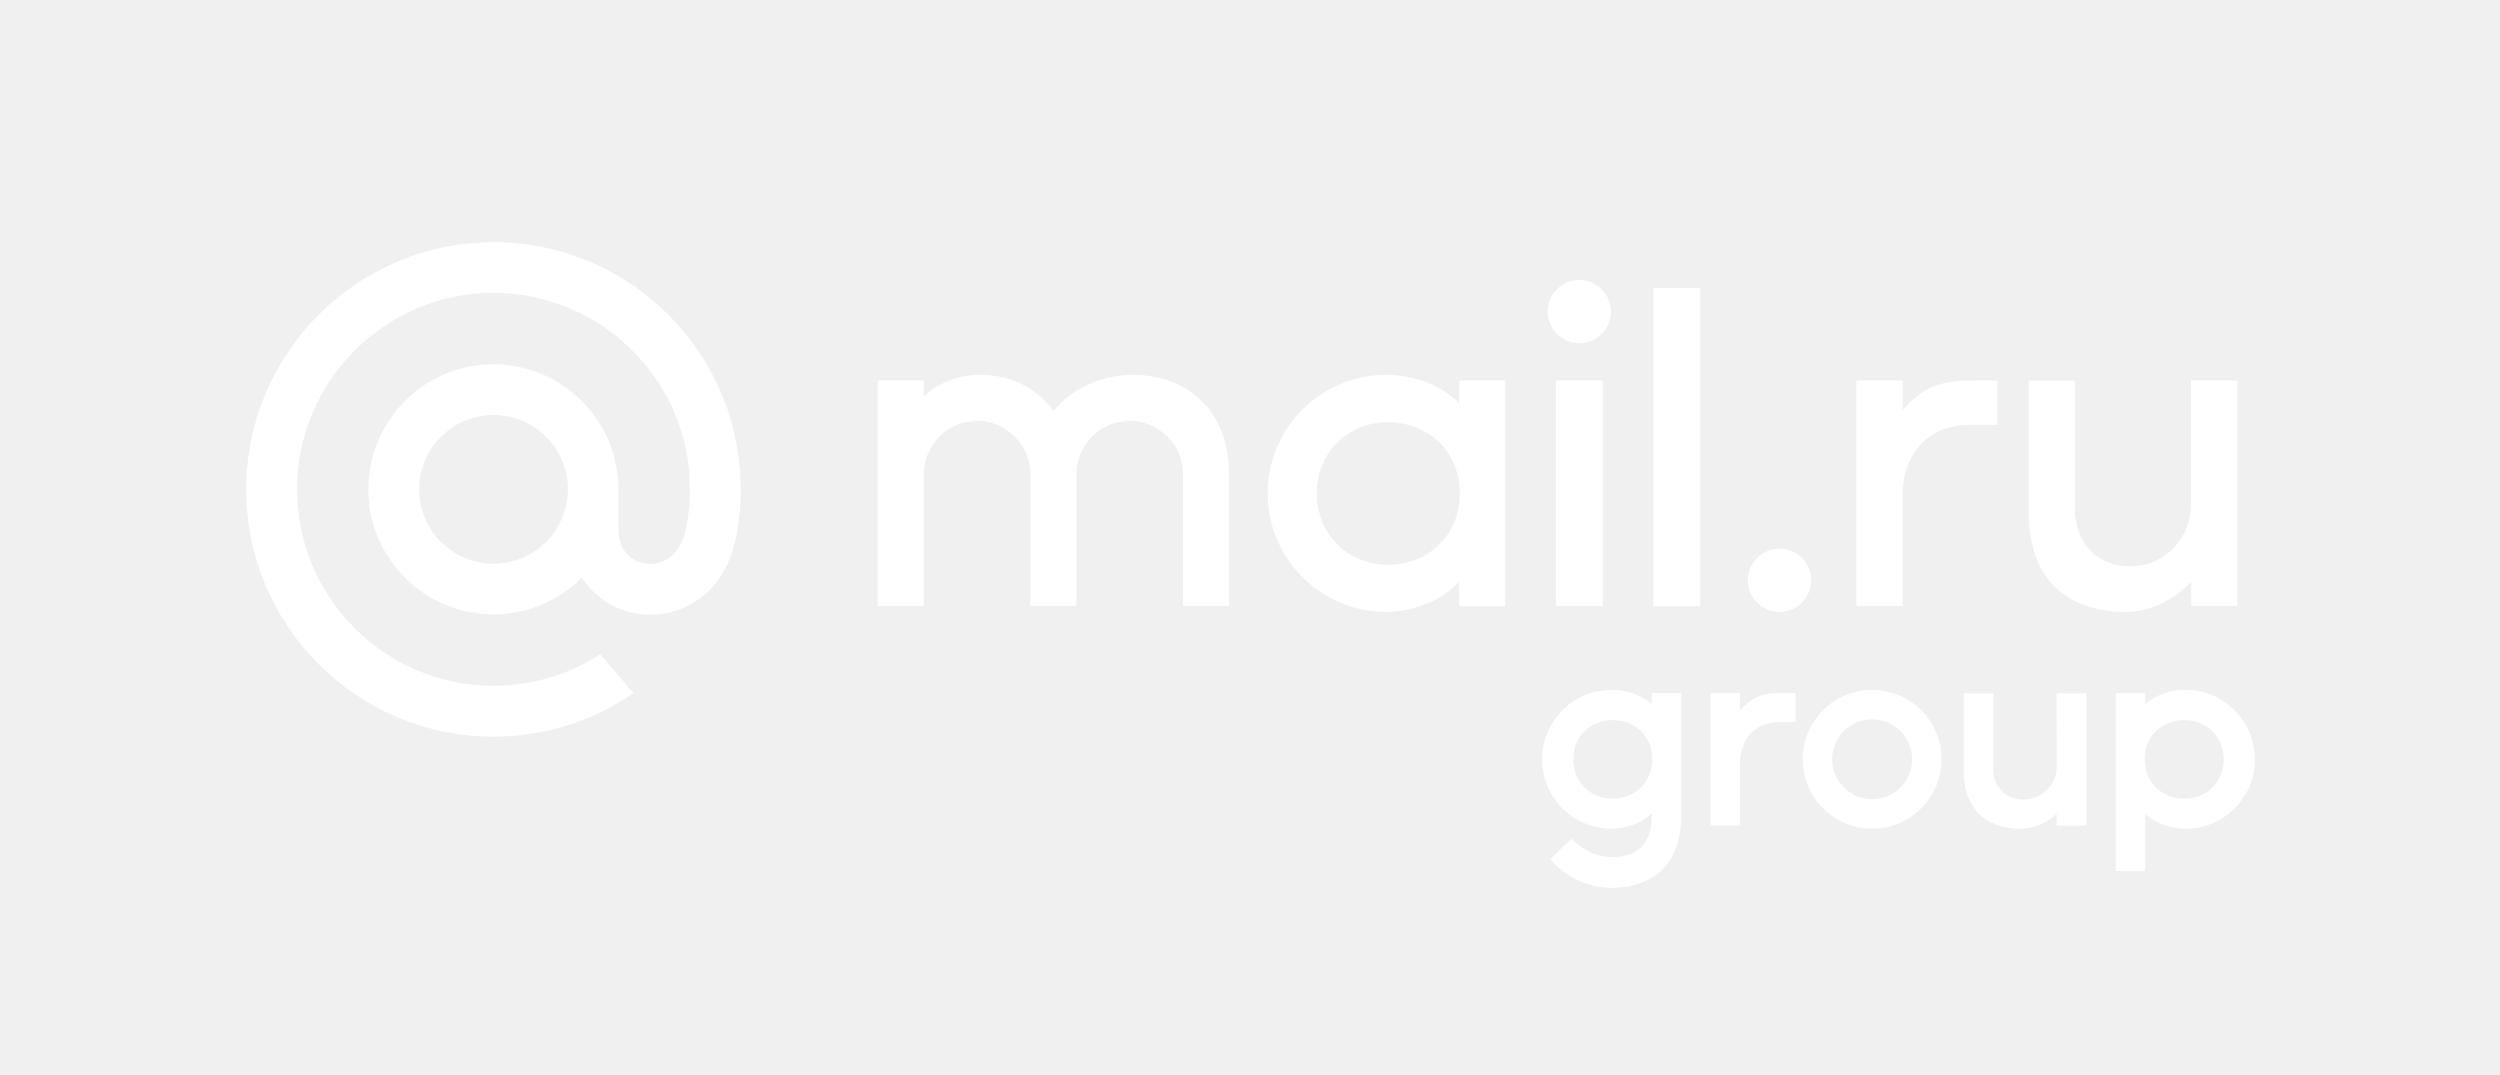
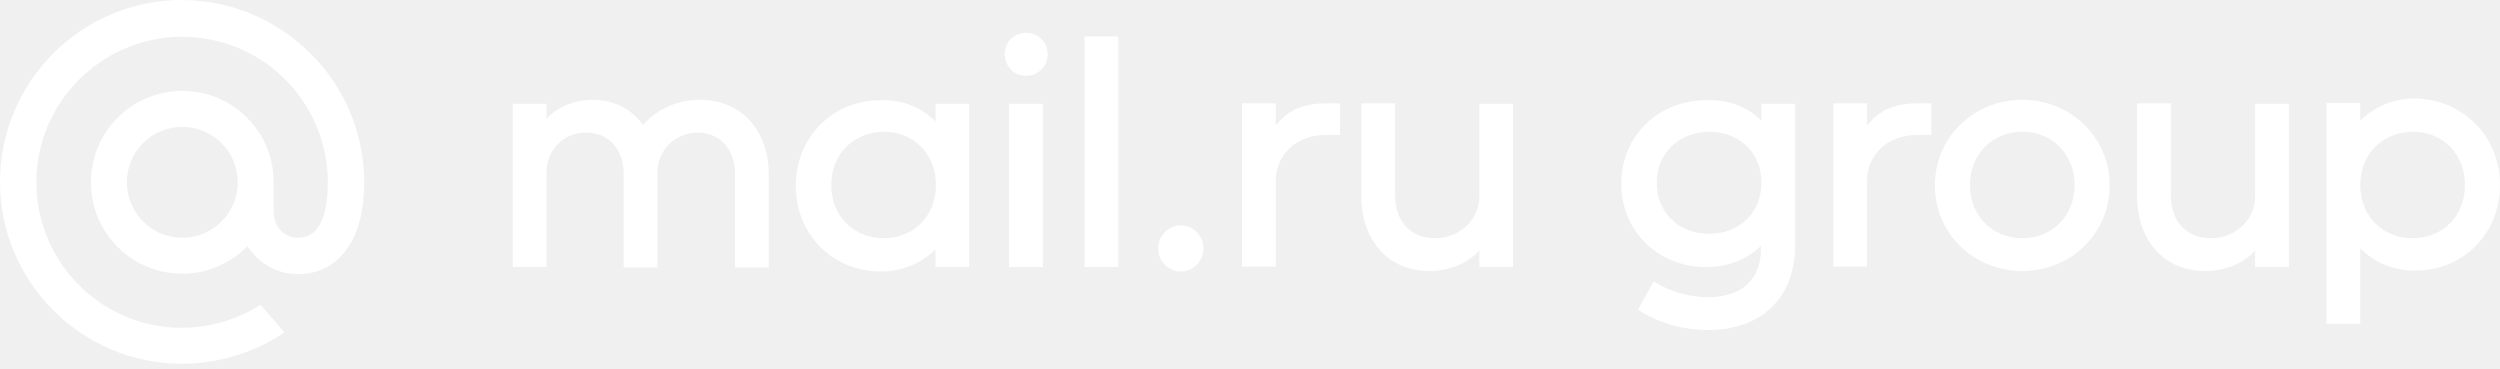
- <svg xmlns="http://www.w3.org/2000/svg" version="1.1" id="Layer_1" x="0px" y="0px" viewBox="0 0 1613.4 693.3" style="enable-background:new 0 0 1613.4 693.3;" xml:space="preserve">
-   <style type="text/css">
- 	.st0{fill:#FFFFFF;}
- 	.st1{fill:#FFFFFF;}
- </style>
-   <g>
-     <g>
-       <rect x="1067.1" y="185.8" class="st0" width="30.2" height="205.4" />
-       <path class="st0" d="M1148.4,354.1c-11.3,0-20.4,9.1-20.4,20.4c0,11.3,9.1,20.4,20.4,20.4c11.3,0,20.4-9.1,20.4-20.4    C1168.8,363.2,1159.7,354.1,1148.4,354.1z" />
-       <path class="st0" d="M1227.8,319.7c0-24.5,14.7-45.5,43.2-45.5h18v-28.6h-18c-22.3,0-32.5,7.1-42.9,18.9l-0.2,0.3v-19.2H1198    v145.5h29.8C1227.8,391,1227.8,329.6,1227.8,319.7z" />
-       <rect x="1004.1" y="245.6" class="st0" width="30.2" height="145.5" />
-       <path class="st0" d="M1019.2,221.5c11.3,0,20.4-9.1,20.4-20.4s-9.2-20.4-20.4-20.4c-11.3,0-20.4,9.1-20.4,20.4    C998.8,212.4,1008,221.5,1019.2,221.5z" />
-       <path class="st0" d="M941.7,260.3c-11.6-11.8-29.4-18.4-47.1-18.4c-42.2,0-76.5,34.3-76.5,76.5s34.3,76.5,76.5,76.5    c17.7,0,36.4-7.6,47.1-19.6v15.9h29.7V245.6h-29.7V260.3z M895.6,364.5c-26,0-45.8-20-45.8-46.1s19.8-45.9,45.8-45.9l0,0    c26,0,46.5,18.6,46.5,45.9S921.6,364.5,895.6,364.5z" />
-       <path class="st0" d="M1372.6,394.9c13.5,0,30.7-7.3,41.5-19.7c0.1,5.5,0,10.5,0,15.9h29.7v-63.5v-82H1414v79.9    c0,20.7-15.8,40-39.5,40c-20.7,0-35.4-15-35.4-36.5v-83.3h-29.8v85.8C1309.4,369.9,1330.1,394.9,1372.6,394.9z" />
-       <path class="st0" d="M730.9,241.9c-19.8,0-39.2,9-51,23.2c-10.8-14.3-26.5-23.2-47.6-23.2c-17.2,0-29.5,7.7-36.1,13.9v-10.2h-29.7    v145.5h29.7v-85.1c0-19,15.5-34.4,34.4-34.4s34.4,15.5,34.4,34.4v85.1h29.7v-85.1c0-19,15.5-34.4,34.4-34.4s34.4,15.5,34.4,34.4    v85.1h29.7v-85.1C793.4,267,768.1,241.9,730.9,241.9z" />
-       <path class="st0" d="M1123.1,458.4L1123.1,458.4l-0.2,0.2v-11.3h-8.7h-8.8h-1.5v85.4h1.5l0,0h17.5c0-0.1,0-34.2,0-40    c0-14.4,8.6-26.7,25.3-26.7h10.5v-18.7h-10.5C1135.2,447.3,1129.2,451.5,1123.1,458.4z" />
-       <path class="st0" d="M1327.4,494.1L1327.4,494.1c0,13.7-11,21.9-21.7,21.9c-11.3,0-19.3-8.2-19.3-19.9v-48.7h-19.1v50.1    c0,23.7,13.6,37.4,37.2,37.4c7.7,0,16.8-3.9,22.8-9.8c0,1.5,0,3,0,4.5l0,3.2h19v-85.4h-19.1L1327.4,494.1L1327.4,494.1z" />
-       <path class="st0" d="M1208.2,445.2c-24.7,0-44.8,20.1-44.8,44.8c0,24.7,20.1,44.8,44.8,44.8c24.7,0,44.8-20.1,44.8-44.8    S1233,445.2,1208.2,445.2z M1208.2,515.8c-14.2,0-25.8-11.6-25.8-25.8s11.6-25.8,25.8-25.8c14.2,0,25.8,11.6,25.8,25.8    S1222.5,515.8,1208.2,515.8z" />
-       <path class="st0" d="M1410.4,445.2L1410.4,445.2c-9.8,0-19.3,3.4-26,9.2v-7.1h-19v114.8l19,0v-37c6.4,6,16.3,9.8,26,9.8    c24.7,0,44.8-20.1,44.8-44.8C1455.2,465.3,1435.1,445.2,1410.4,445.2z M1409.8,515.4c-14.9,0-25.7-10.7-25.7-25.4    c0-14.7,10.8-25.3,25.7-25.3c14.4,0,25.3,10.9,25.3,25.3C1435.1,504.5,1424.2,515.4,1409.8,515.4z" />
-       <path class="st0" d="M1066,454.4c-6.7-5.8-16.2-9.2-26-9.2c-24.7,0-44.8,20.1-44.8,44.8c0,24.7,20.1,44.8,44.8,44.8    c9.7,0,19.6-3.8,26-9.8v1.7c-0.3,17.5-8.8,26.4-25.4,26.4h-0.2c-9.4,0-17.7-3.6-25.4-11.1l-0.7-0.7l-13.8,13.2l0.6,0.7    c7.1,8.3,21.5,17.8,38.8,17.8c0.3,0,0.6,0,0.9,0c16.2-0.3,43.4-6.6,44.2-45.6v-80.2h-19V454.4z M1040.6,515.4    c-14.4,0-25.3-10.9-25.3-25.4c0-14.4,10.9-25.3,25.3-25.3c14.9,0,25.7,10.6,25.7,25.3C1066.2,504.7,1055.5,515.4,1040.6,515.4z" />
-     </g>
-     <path class="st1" d="M366.5,315.8c0,26.5-21.5,48-48,48s-48-21.5-48-48s21.5-48,48-48C345,267.8,366.5,289.4,366.5,315.8    M318.5,156.3c-88,0-159.6,71.6-159.6,159.6s71.6,159.5,159.6,159.5c32.2,0,63.3-9.6,89.9-27.8l0.5-0.3l-21.5-25l-0.4,0.2   c-20.5,13.1-44.1,20.1-68.5,20.1c-69.9,0-126.8-56.9-126.8-126.8S248.6,189,318.5,189s126.8,56.9,126.8,126.8c0,9.1-1,18.2-3,27.3   c-4,16.5-15.5,21.5-24.2,20.8c-8.7-0.7-18.9-6.9-19-22.1v-26c0-44.5-36.2-80.7-80.7-80.7s-80.7,36.2-80.7,80.7s36.2,80.7,80.7,80.7   c21.6,0,41.9-8.5,57.2-23.8c8.9,13.8,23.4,22.5,39.9,23.8c1.4,0.1,2.9,0.2,4.3,0.2c11.6,0,23.1-3.9,32.4-10.9   c9.6-7.3,16.7-17.8,20.6-30.4c0.6-2,1.8-6.7,1.8-6.7l0-0.2c2.3-10.1,3.4-20.2,3.4-32.7C478.1,227.9,406.5,156.3,318.5,156.3" />
-   </g>
+ <svg xmlns="http://www.w3.org/2000/svg" width="244" height="36" viewBox="0 0 244 36" fill="none">
+   <path d="M35.544 17.794C35.544 23.898 32.686 26.755 29.093 26.755C27.015 26.755 25.197 25.673 24.158 24.028C22.512 25.673 20.305 26.712 17.794 26.712C12.858 26.712 8.875 22.729 8.875 17.794C8.875 12.858 12.858 8.875 17.794 8.875C22.729 8.875 26.712 12.858 26.712 17.794V20.694C26.712 22.166 27.751 23.205 29.093 23.205C30.695 23.205 31.994 21.863 31.994 17.794C31.994 9.957 25.63 3.593 17.794 3.593C9.957 3.593 3.55 9.957 3.55 17.794C3.55 25.63 9.914 31.994 17.75 31.994C22.296 31.994 25.413 29.742 25.413 29.742L27.751 32.426C27.751 32.426 23.768 35.5 17.75 35.5C7.966 35.5 0 27.534 0 17.75C0 7.966 7.966 0 17.75 0C27.578 0.043 35.544 8.009 35.544 17.794ZM17.794 23.205C20.781 23.205 23.205 20.781 23.205 17.794C23.205 14.806 20.781 12.382 17.794 12.382C14.806 12.382 12.382 14.806 12.382 17.794C12.382 20.781 14.806 23.205 17.794 23.205Z" fill="white" />
+   <path d="M53.337 16.841V26.062H50.047V10.131H53.337V11.602C54.419 10.434 56.065 9.741 57.84 9.741C59.874 9.741 61.606 10.607 62.775 12.209C64.074 10.65 66.109 9.741 68.317 9.741C72.343 9.741 75.027 12.728 75.027 16.971V26.106H71.737V17.014C71.737 14.59 70.308 12.945 68.1 12.945C65.892 12.945 64.16 14.633 64.16 16.884V26.106H60.87V17.014C60.87 14.59 59.441 12.945 57.233 12.945C55.069 12.901 53.337 14.59 53.337 16.841Z" fill="white" />
+   <path d="M91.305 11.862V10.131H94.596V26.062H91.305V24.331C89.963 25.673 88.102 26.495 85.937 26.495C81.261 26.495 77.668 22.859 77.668 18.14C77.668 13.378 81.261 9.784 85.937 9.784C88.145 9.698 89.963 10.52 91.305 11.862ZM81.131 18.053C81.131 21.084 83.296 23.248 86.24 23.248C89.227 23.248 91.349 21.041 91.349 18.053C91.349 15.066 89.227 12.858 86.24 12.858C83.296 12.901 81.131 15.023 81.131 18.053Z" fill="white" />
+   <path d="M102.258 5.282C102.258 6.451 101.306 7.403 100.137 7.403C98.968 7.403 98.059 6.451 98.059 5.282C98.059 4.113 98.968 3.204 100.137 3.204C101.306 3.204 102.258 4.113 102.258 5.282ZM101.782 26.062H98.492V10.131H101.782V26.062Z" fill="white" />
+   <path d="M109.142 26.062H105.852V3.55H109.142V26.062Z" fill="white" />
+   <path d="M115.246 26.495C114.077 26.495 113.038 25.543 113.038 24.244C113.038 22.945 114.12 21.993 115.246 21.993C116.415 21.993 117.454 22.945 117.454 24.244C117.454 25.543 116.415 26.495 115.246 26.495Z" fill="white" />
+   <path d="M124.511 17.75V26.019H121.221V10.087H124.511V12.252C125.68 10.737 127.238 10.087 129.49 10.087H130.788V13.161H129.49C126.546 13.161 124.511 15.023 124.511 17.75Z" fill="white" />
+   <path d="M144.383 19.179V10.131H147.673V26.062H144.383V24.461C143.214 25.716 141.439 26.452 139.491 26.452C135.508 26.452 132.867 23.465 132.867 19.136V10.087H136.157V19.049C136.157 21.646 137.716 23.248 140.054 23.248C142.478 23.248 144.383 21.43 144.383 19.179Z" fill="white" />
+   <path d="M171.917 11.776V10.131H175.207V23.941C175.207 29.05 171.917 32.21 166.722 32.21C164.167 32.21 161.613 31.431 159.881 30.219L161.397 27.448C162.782 28.4 164.817 29.006 166.722 29.006C169.969 29.006 171.874 27.275 171.874 24.287V23.984C170.532 25.326 168.67 26.062 166.505 26.062C161.83 26.062 158.236 22.556 158.236 17.923C158.236 13.291 161.83 9.784 166.505 9.784C168.713 9.698 170.575 10.434 171.917 11.776ZM161.7 17.837C161.7 20.781 163.864 22.816 166.808 22.816C169.796 22.816 171.917 20.737 171.917 17.837C171.917 14.936 169.796 12.858 166.808 12.858C163.864 12.901 161.7 14.936 161.7 17.837Z" fill="white" />
+   <path d="M182.221 17.75V26.019H178.931V10.087H182.221V12.252C183.39 10.737 184.948 10.087 187.2 10.087H188.498V13.161H187.2C184.256 13.161 182.221 15.023 182.221 17.75Z" fill="white" />
+   <path d="M197.373 26.452C192.611 26.452 188.845 22.772 188.845 18.096C188.845 13.421 192.611 9.741 197.373 9.741C202.136 9.741 205.902 13.421 205.902 18.096C205.902 22.772 202.136 26.452 197.373 26.452ZM197.373 23.248C200.317 23.248 202.482 21.04 202.482 18.053C202.482 15.066 200.317 12.858 197.373 12.858C194.43 12.858 192.265 15.066 192.265 18.053C192.265 21.04 194.43 23.248 197.373 23.248Z" fill="white" />
+   <path d="M220.102 19.179V10.131H223.392V26.062H220.102V24.461C218.933 25.716 217.158 26.452 215.21 26.452C211.227 26.452 208.586 23.465 208.586 19.136V10.087H211.876V19.049C211.876 21.646 213.435 23.248 215.773 23.248C218.197 23.248 220.102 21.43 220.102 19.179Z" fill="white" />
+   <path d="M244 18.053C244 22.816 240.407 26.409 235.731 26.409C233.523 26.409 231.705 25.586 230.363 24.244V31.604H227.072V10.044H230.363V11.776C231.705 10.434 233.566 9.611 235.731 9.611C240.407 9.698 244 13.334 244 18.053ZM230.363 18.053C230.363 21.04 232.484 23.248 235.471 23.248C238.415 23.248 240.58 21.084 240.58 18.053C240.58 15.023 238.415 12.858 235.471 12.858C232.484 12.901 230.363 15.066 230.363 18.053Z" fill="white" />
</svg>
